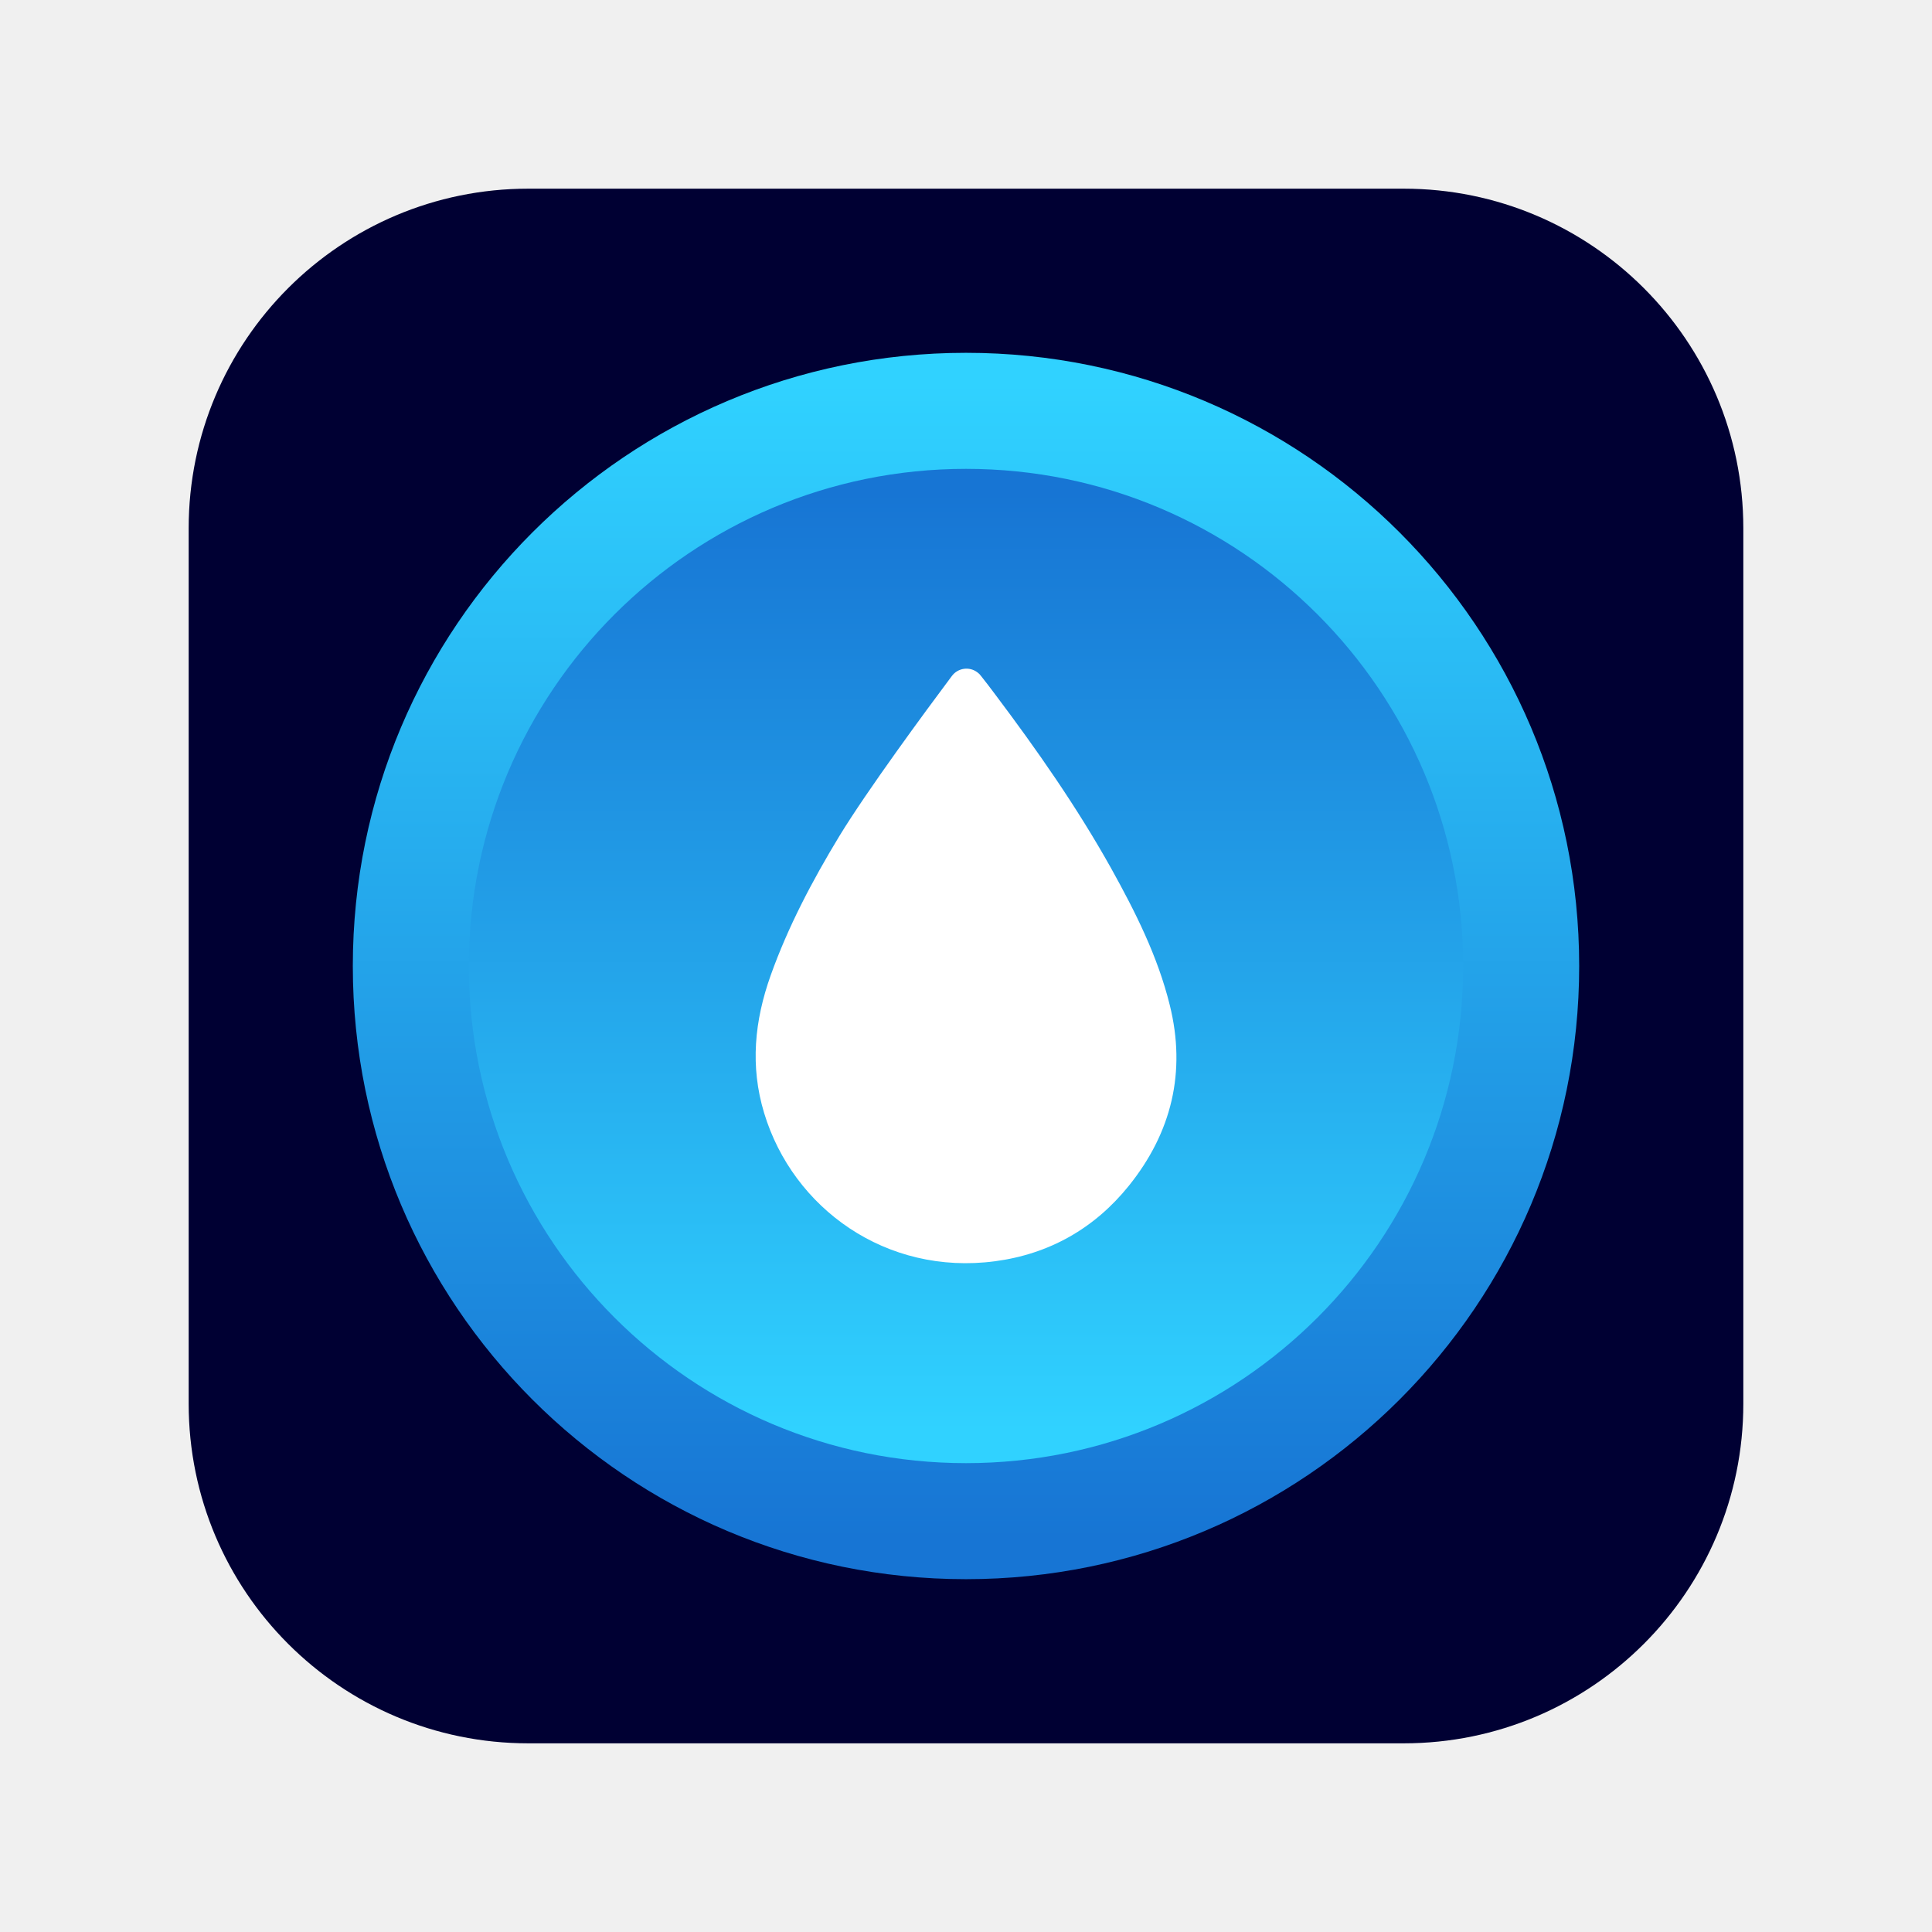
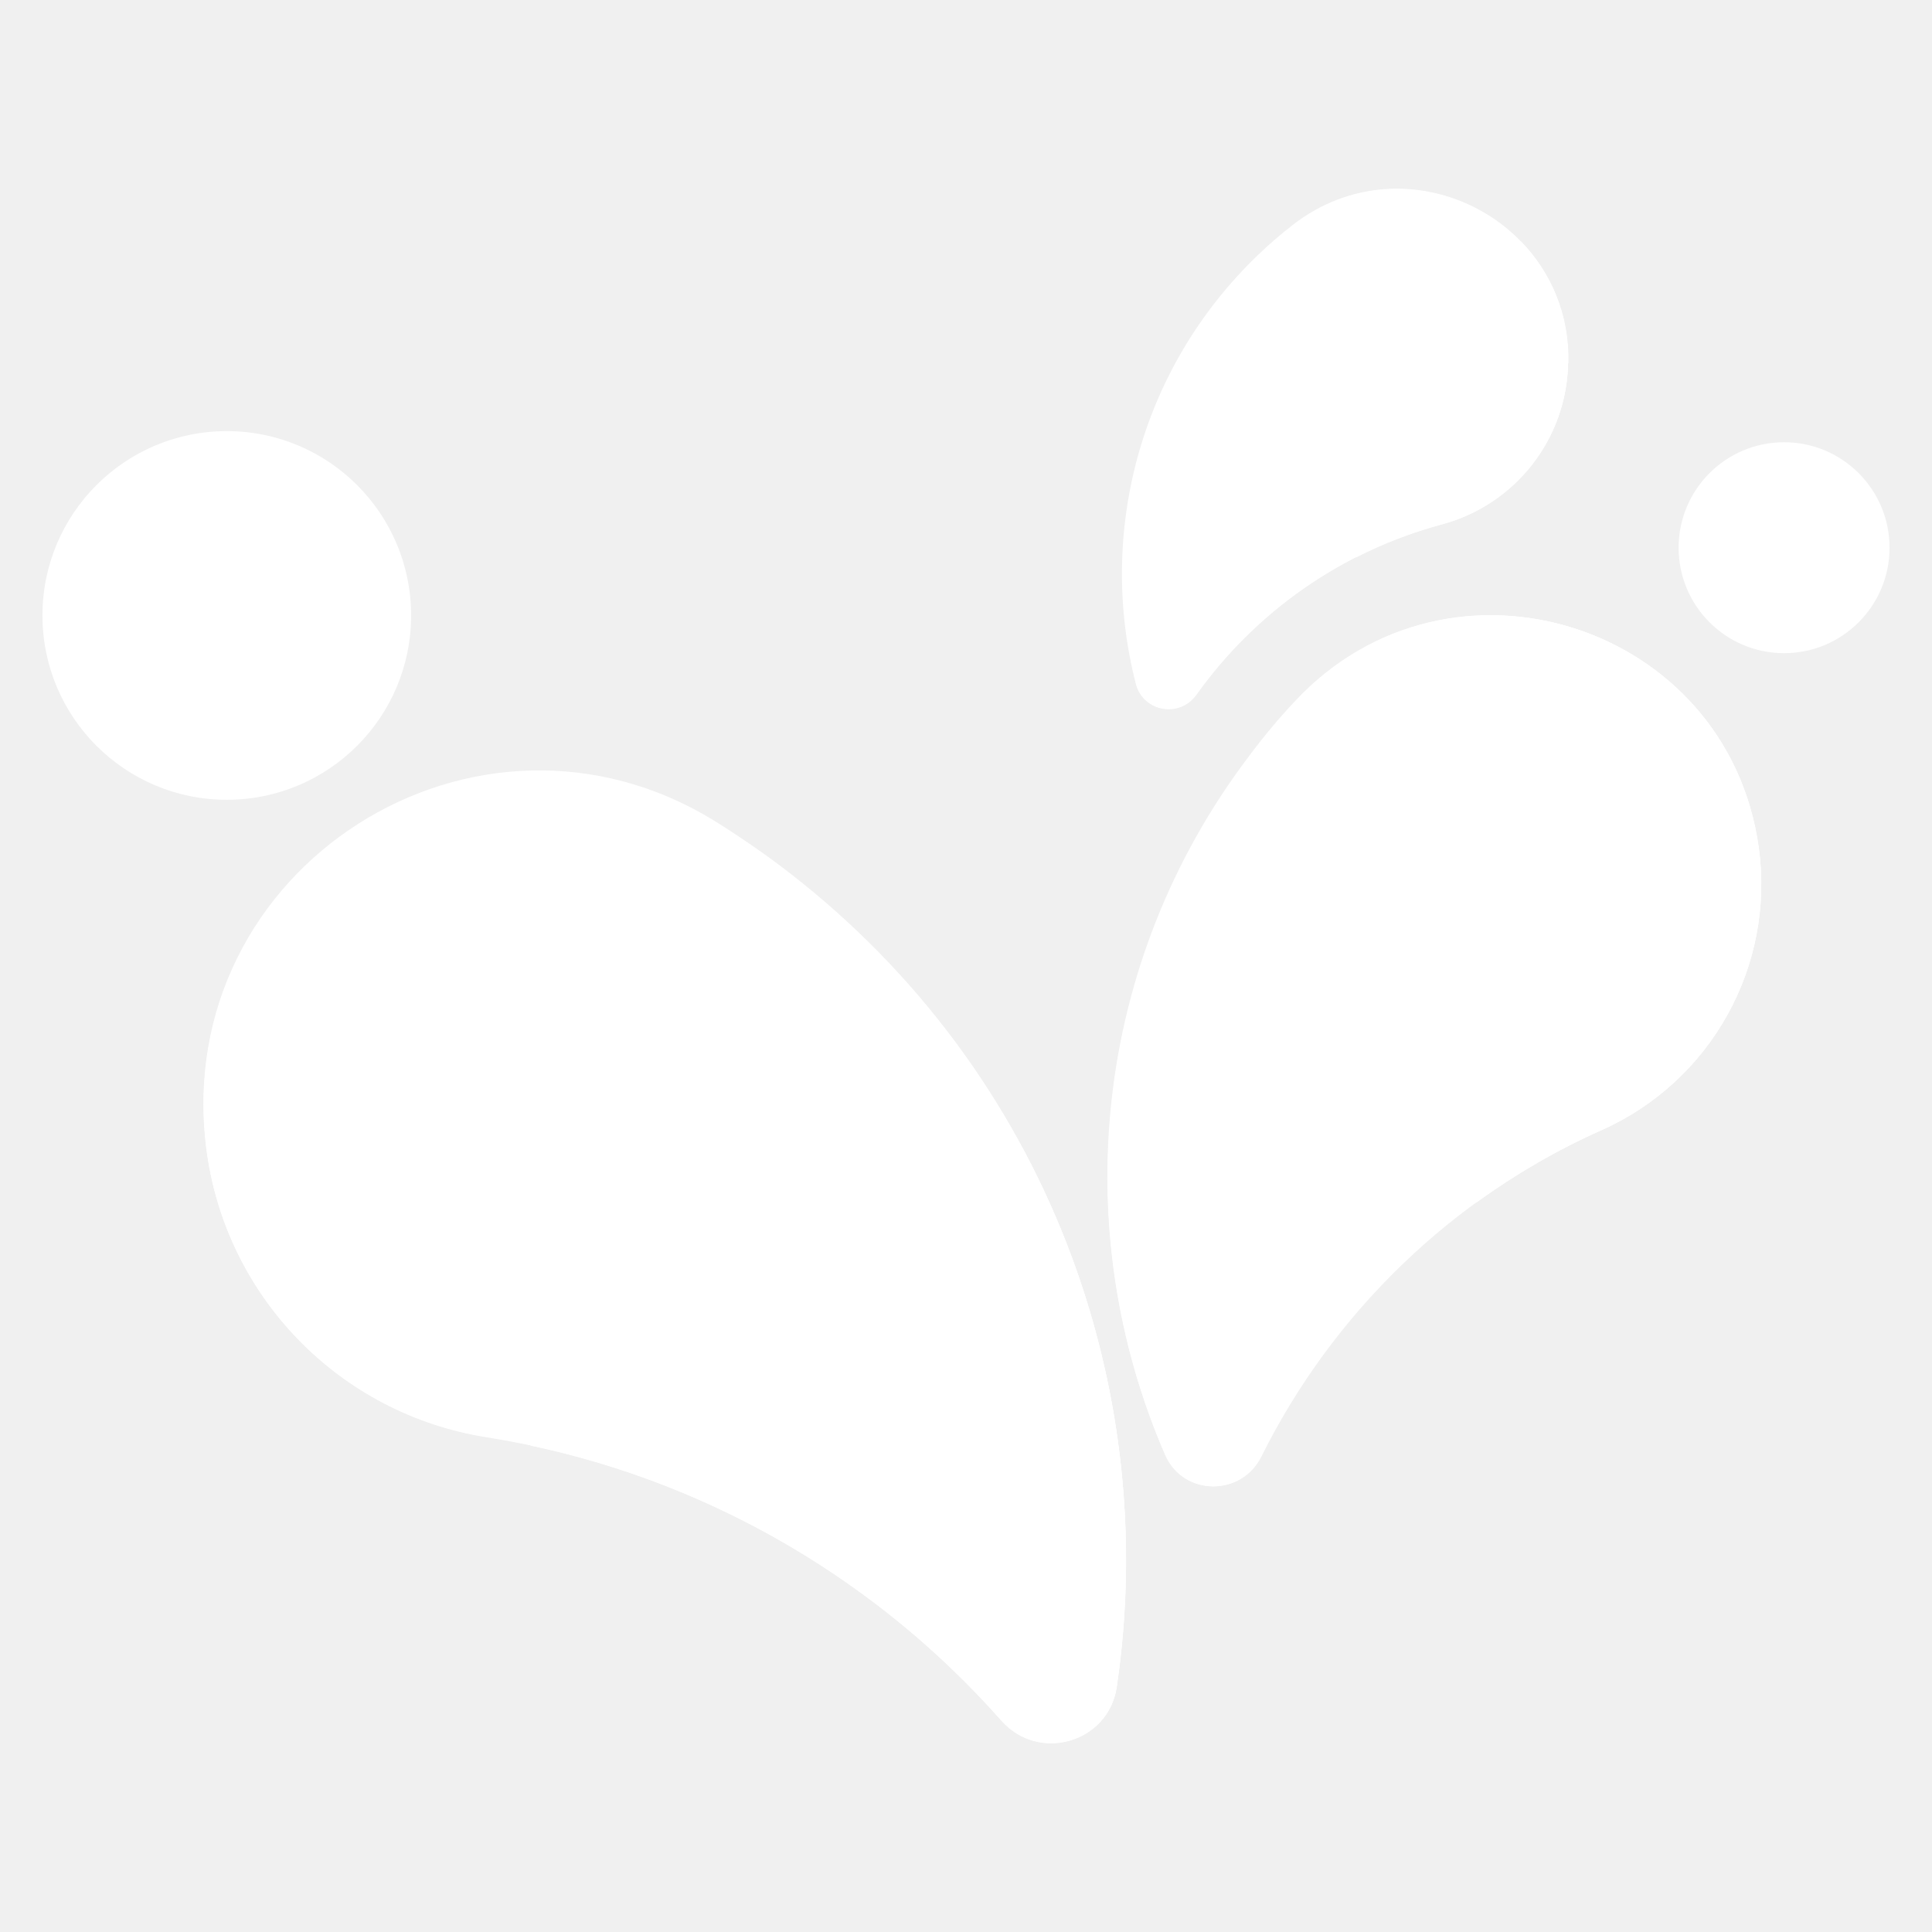
<svg xmlns="http://www.w3.org/2000/svg" id="Layer_1" version="1.1" viewBox="0 0 1024 1024">
  <defs>
    <style>
      .st0 {
-         fill: url(#linear-gradient1);
-       }
- 
-       .st1 {
-         fill: #003;
-       }
- 
-       .st2 {
-         fill: url(#linear-gradient);
-       }
- 
-       .st3 {
        fill: #fff;
      }
    </style>
-     <linearGradient id="linear-gradient" x1="512" y1="-821.2" x2="512" y2="-208.2" gradientTransform="translate(0 1024)" gradientUnits="userSpaceOnUse">
-       <stop offset="0" stop-color="#30d2ff" />
-       <stop offset="1" stop-color="#1775d4" />
-     </linearGradient>
-     <linearGradient id="linear-gradient1" x1="512" y1="-762.8" x2="512" y2="-265.6" gradientTransform="translate(0 1024)" gradientUnits="userSpaceOnUse">
-       <stop offset="0" stop-color="#1775d4" />
-       <stop offset="1" stop-color="#30d2ff" />
-     </linearGradient>
  </defs>
-   <rect class="st1" x="100" y="100" width="824" height="824" rx="180" ry="180" />
-   <g>
-     <circle class="st2" cx="512" cy="512" r="325" />
-     <circle class="st0" cx="512" cy="512" r="263.5" />
-   </g>
-   <path class="st3" d="M598.3,628.5c-18.2,22.6-42.2,36.2-71,40-57.6,7.6-107-28-122.3-78.6-7.5-24.8-5.1-48.9,3.5-73,9.3-26,22.1-50.2,36.4-73.8,14.7-24.1,45.3-65.7,59.6-84.8,3.2-4.3,9.3-5.2,13.6-1.9.7.5,1.3,1.1,1.8,1.8,2.6,3.3,5.1,6.5,7.6,9.9,22.2,29.5,43.3,59.7,61.3,91.9,12.9,23.2,24.8,46.8,31.2,72.7,8.8,35.4,1,67.6-21.7,95.8h0Z" />
+   <circle class="st0" cx="120.2" cy="326.2" r="97.7" />
+   <circle class="st0" cx="945.6" cy="290.3" r="55.9" />
+   <path class="st0" d="M668.4,772c37.7-75.8,101-137.8,180.2-173.1,58-25.8,92-86.8,83.4-149.7-16.5-119-163.5-165.4-245.5-77.7-8.8,9.3-16.9,19.1-24.6,29.4-83.4,110.1-95.7,251.9-44.4,370.1,9.5,22,40.2,22.4,50.9,1h0Z" />
+   <path class="st0" d="M932.1,449.3c8.6,62.9-25.4,123.9-83.4,149.7-79.2,35.3-142.5,97.3-180.2,173.1-10.7,21.4-41.4,20.8-50.9-1-31.6-72.8-39-154.4-20.6-232.1l280-183.9c28.5,21.2,49.5,53.5,55,94.3h0Z" />
+   <path class="st0" d="M686.7,371.6c-8.8,9.3-16.9,19.1-24.6,29.4-6.2,8.3-12.2,16.9-17.8,25.7l138.2,210.6c20.8-15,42.9-27.9,66.3-38.3,58-25.8,92-86.8,83.4-149.7-16.5-119-163.5-165.4-245.5-77.7h0Z" />
+   <path class="st0" d="M686.7,371.6c-8.8,9.3-16.9,19.1-24.6,29.4-6.2,8.3-12.2,16.9-17.8,25.7l138.2,210.6c20.8-15,42.9-27.9,66.3-38.3,58-25.8,92-86.8,83.4-149.7-16.5-119-163.5-165.4-245.5-77.7h0Z" />
+   <path class="st0" d="M530.8,911.9c-69.9-79.1-166.1-133.2-272.9-150.3-78.2-12.3-138.8-74.8-148.6-153.2-18.7-148.5,143.3-251.9,270.4-172.7,13.5,8.5,26.6,17.5,39.2,27.3,135.9,105.6,196.4,272.2,173,431-4.3,29.4-41.2,40-61,17.8Z" />
+   <path class="st0" d="M109.4,608.6c9.9,78.5,70.5,140.9,148.6,153.2,106.8,16.9,202.9,71,272.9,150.3,19.7,22.2,56.5,11.7,61-17.8,14.5-97.7-3-198.5-50.1-286.1l-396.5-130.8c-27.4,34.7-42.3,80.4-35.9,131.3h0Z" />
+   <path class="st0" d="M418.8,463.2c-9.8-7.7-20-14.8-30.4-21.7l-107.2,324.7c97.5,20.6,184.8,72.5,249.6,145.8,19.7,22.2,56.5,11.7,61-17.8,23.6-158.9-36.9-325.6-173-431h0Z" />
+   <path class="st0" d="M634,368.3c31.1-43.8,77-76.2,130.1-90.5,38.9-10.4,66.3-45.1,67-85.4,1.6-76.1-85.9-119.9-146-73.1-6.4,5-12.5,10.2-18.4,15.9-63.2,60.7-85,148.2-64.7,227.2,3.7,14.7,23,18.1,31.7,5.8h.1Z" />
+   <path class="st0" d="M831.1,192.5c-.9,40.2-28.2,75.1-67,85.4-53.1,14.2-98.9,46.7-130.1,90.5-8.8,12.3-28,8.9-31.7-5.8-12.5-48.7-9-100.6,10.2-147.4l193.7-87.2c15.7,16.2,25.7,38.4,25.1,64.5h-.1Z" />
+   <path class="st0" d="M685.3,119.4c-6.4,5-12.5,10.2-18.4,15.9-4.7,4.6-9.3,9.3-13.6,14.4l65.6,145.7c14.4-7.4,29.7-13.2,45.2-17.4,38.9-10.4,66.3-45.1,67-85.4,1.6-76.1-85.9-119.9-146-73.1h.1Z" />
</svg>
